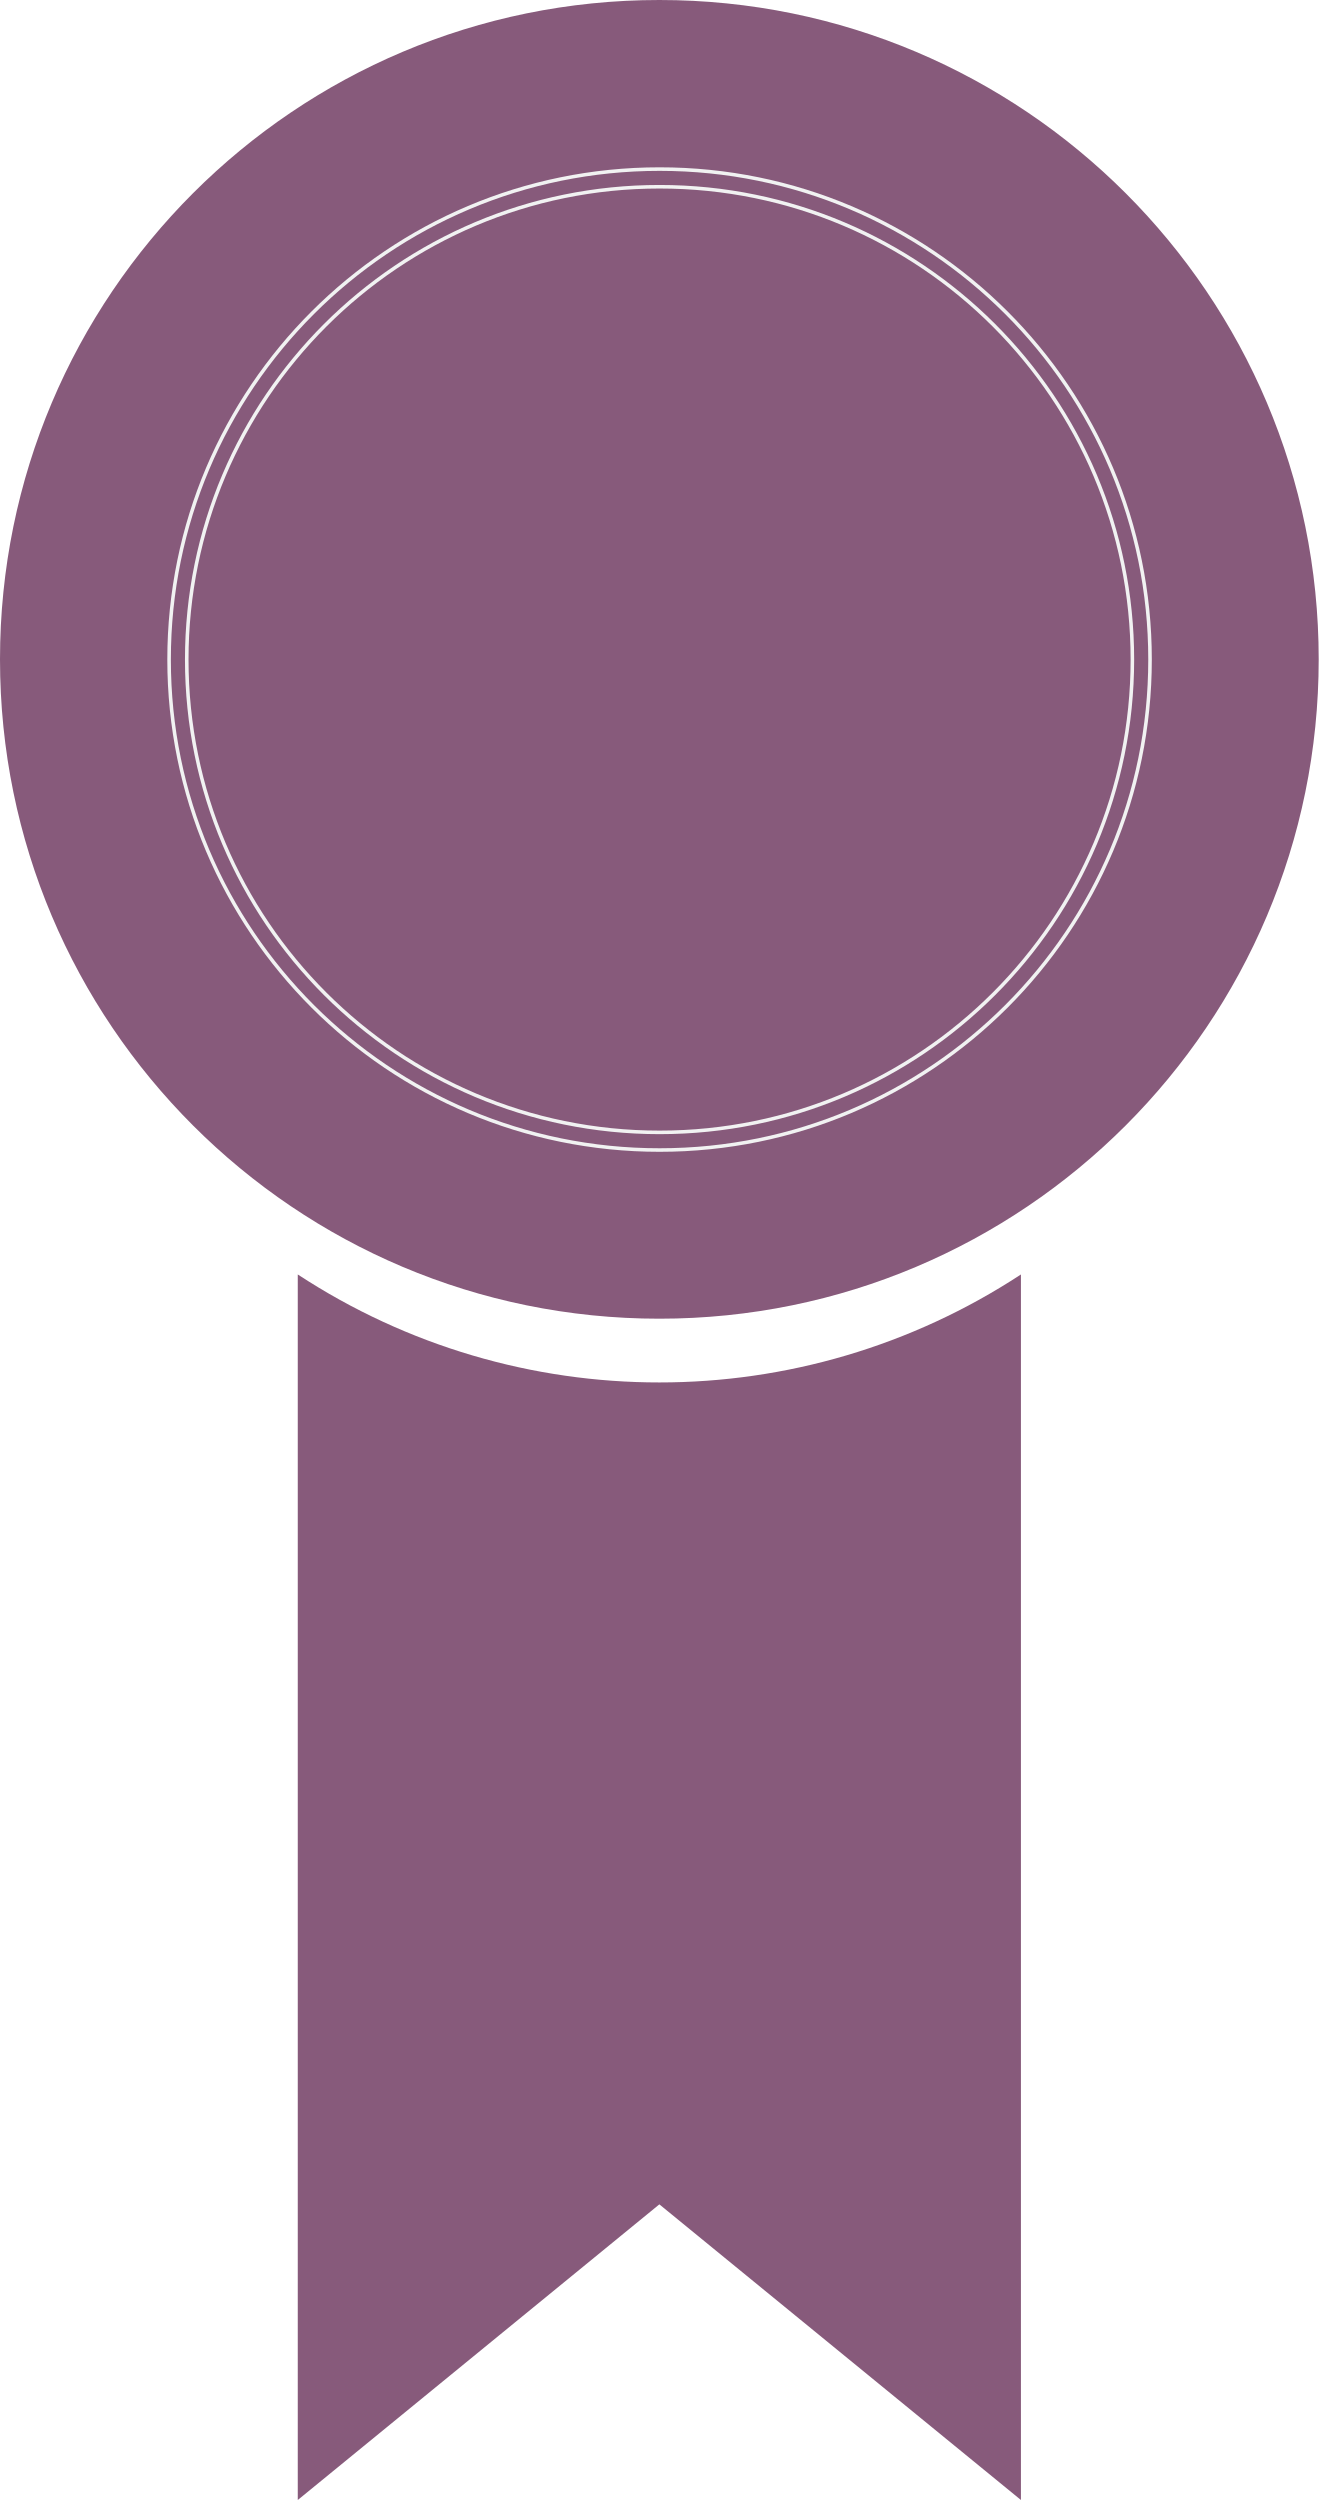
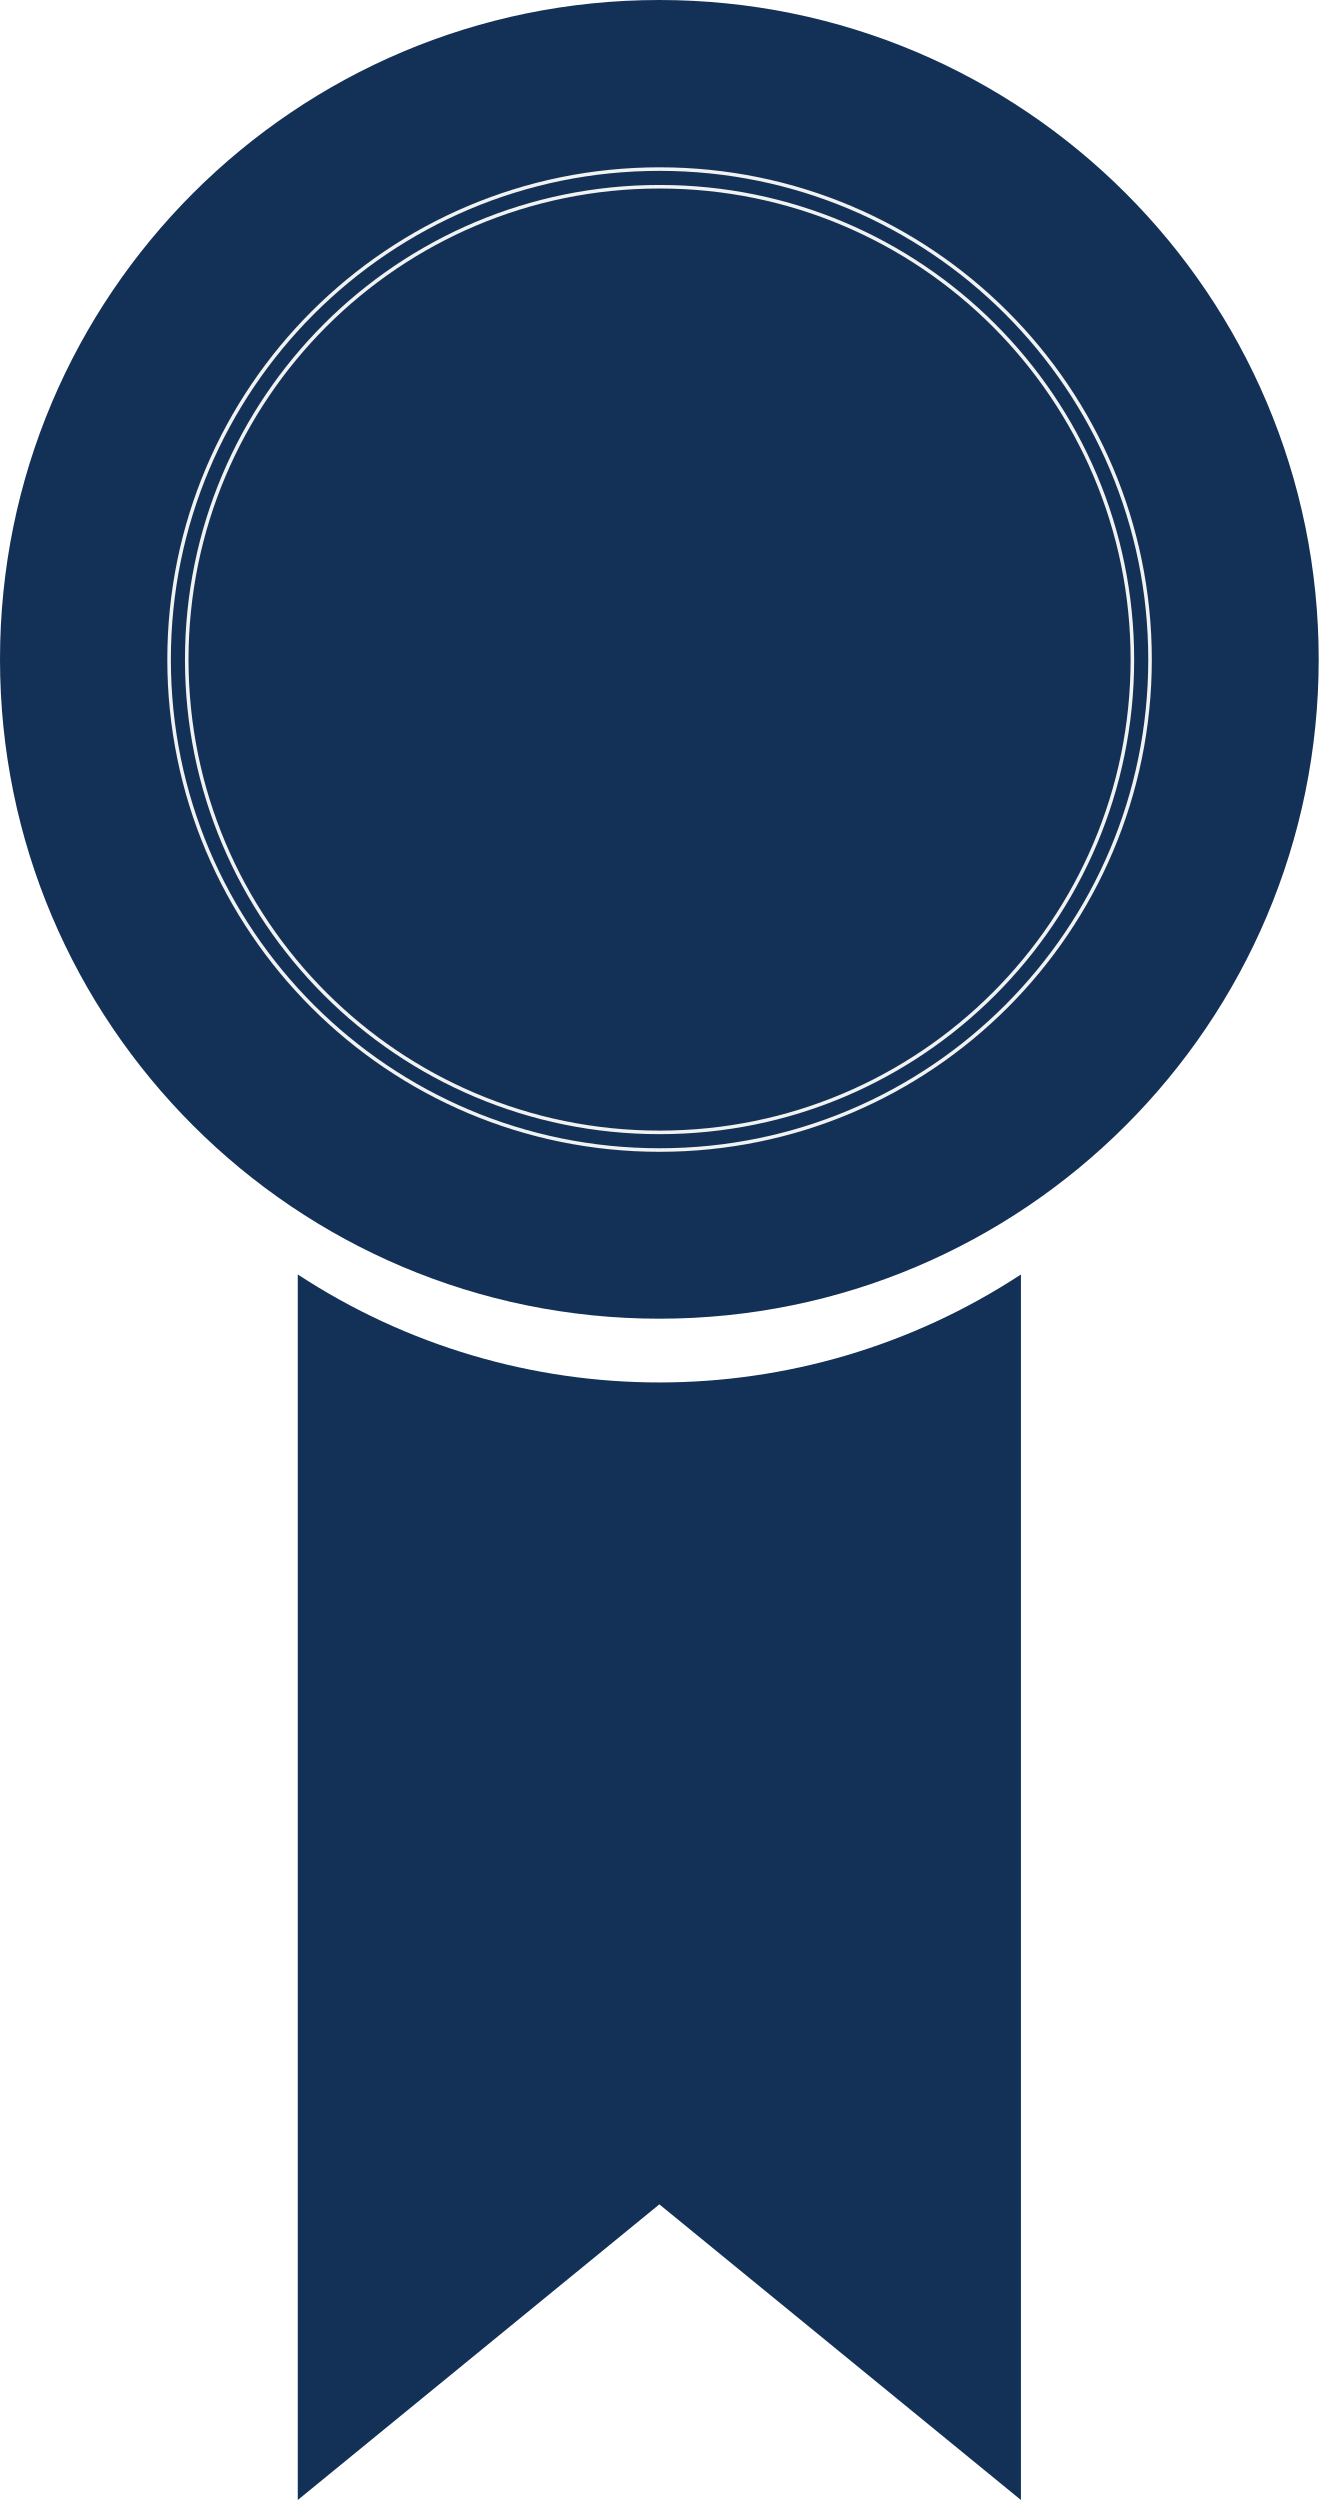
<svg xmlns="http://www.w3.org/2000/svg" viewBox="0 0 62.01 117.54">
  <defs>
    <clipPath id="a" transform="translate(0 0)">
      <rect width="62.01" height="117.54" style="fill:none" />
    </clipPath>
  </defs>
  <g style="clip-path:url(#a)">
-     <path d="M31,62A31,31,0,1,0,0,31,31,31,0,0,0,31,62" transform="translate(0 0)" style="fill:#875A7B" />
-     <path d="M14,59.92v57.62l17-13.9,17,13.9V59.92a31,31,0,0,1-34,0" transform="translate(0 0)" style="fill:#875A7B" />
+     <path d="M31,62A31,31,0,1,0,0,31,31,31,0,0,0,31,62" transform="translate(0 0)" style="fill:#133157" />
+     <path d="M14,59.92v57.62l17-13.9,17,13.9V59.92a31,31,0,0,1-34,0" transform="translate(0 0)" style="fill:#133157" />
    <circle cx="31.01" cy="31.01" r="23.06" style="fill:none;stroke:#f1f2f2;stroke-width:0.167px" />
    <circle cx="31.01" cy="31.01" r="22.23" style="fill:none;stroke:#f1f2f2;stroke-width:0.167px" />
  </g>
</svg>
